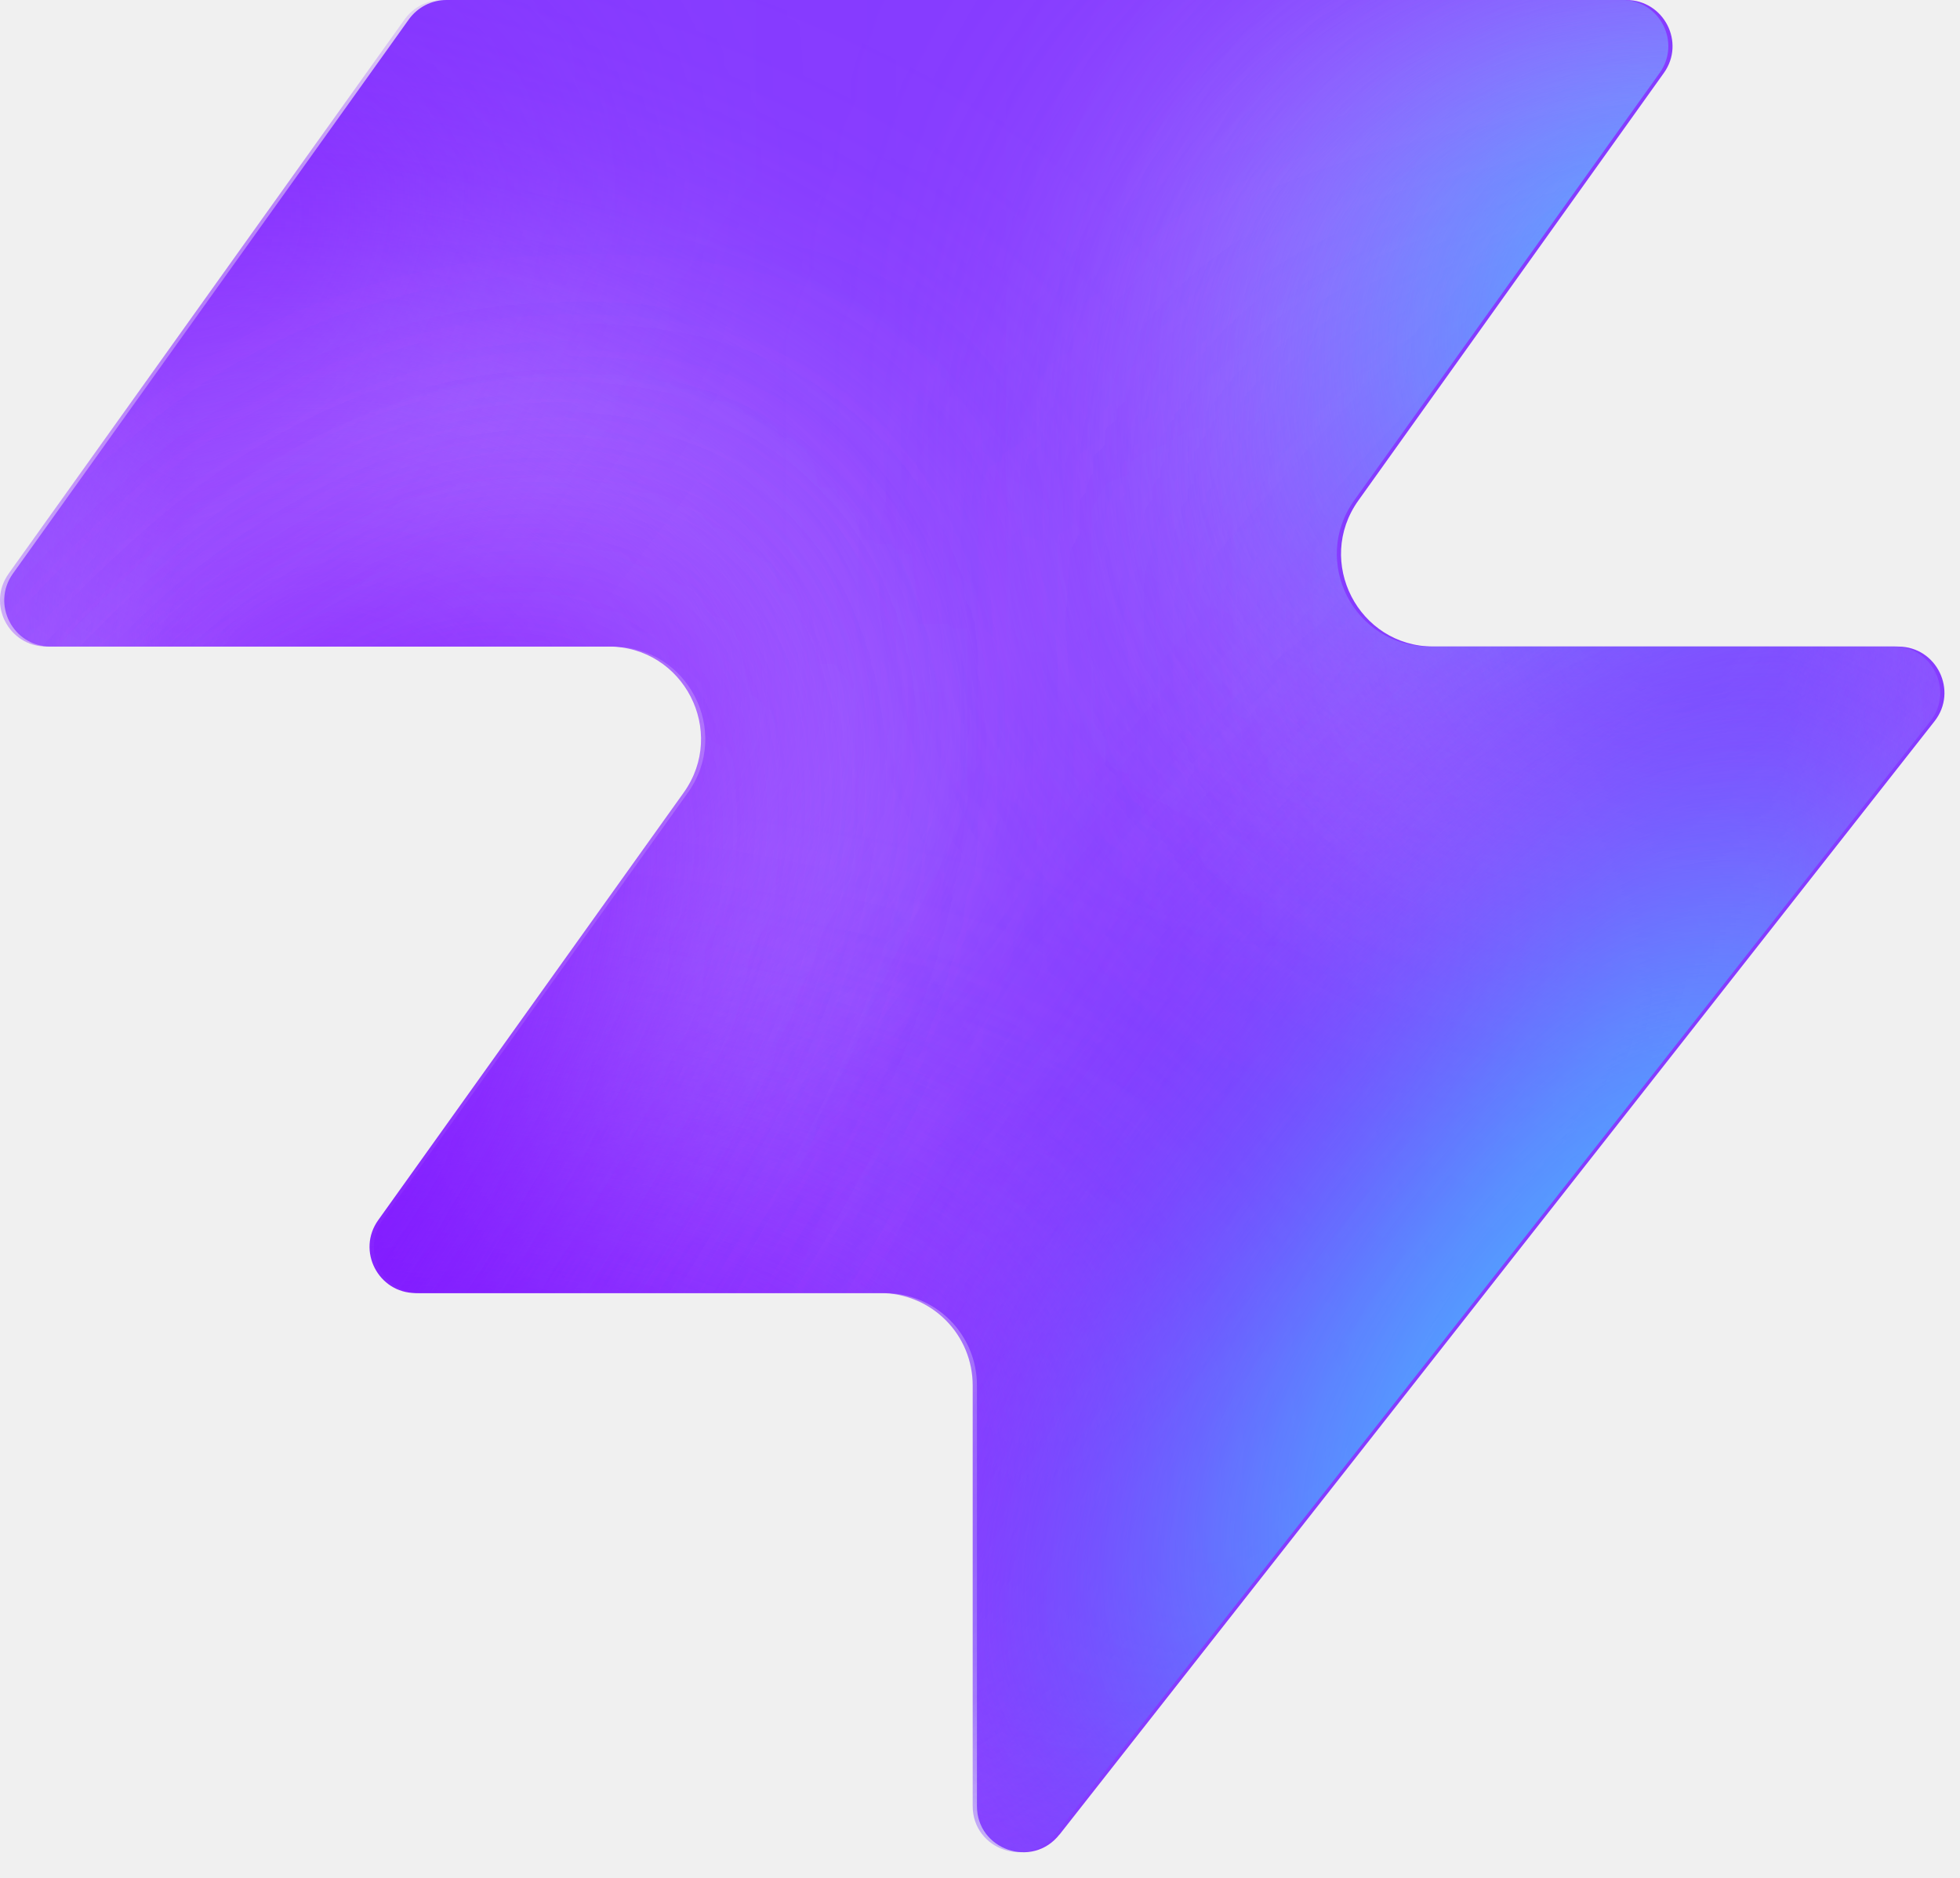
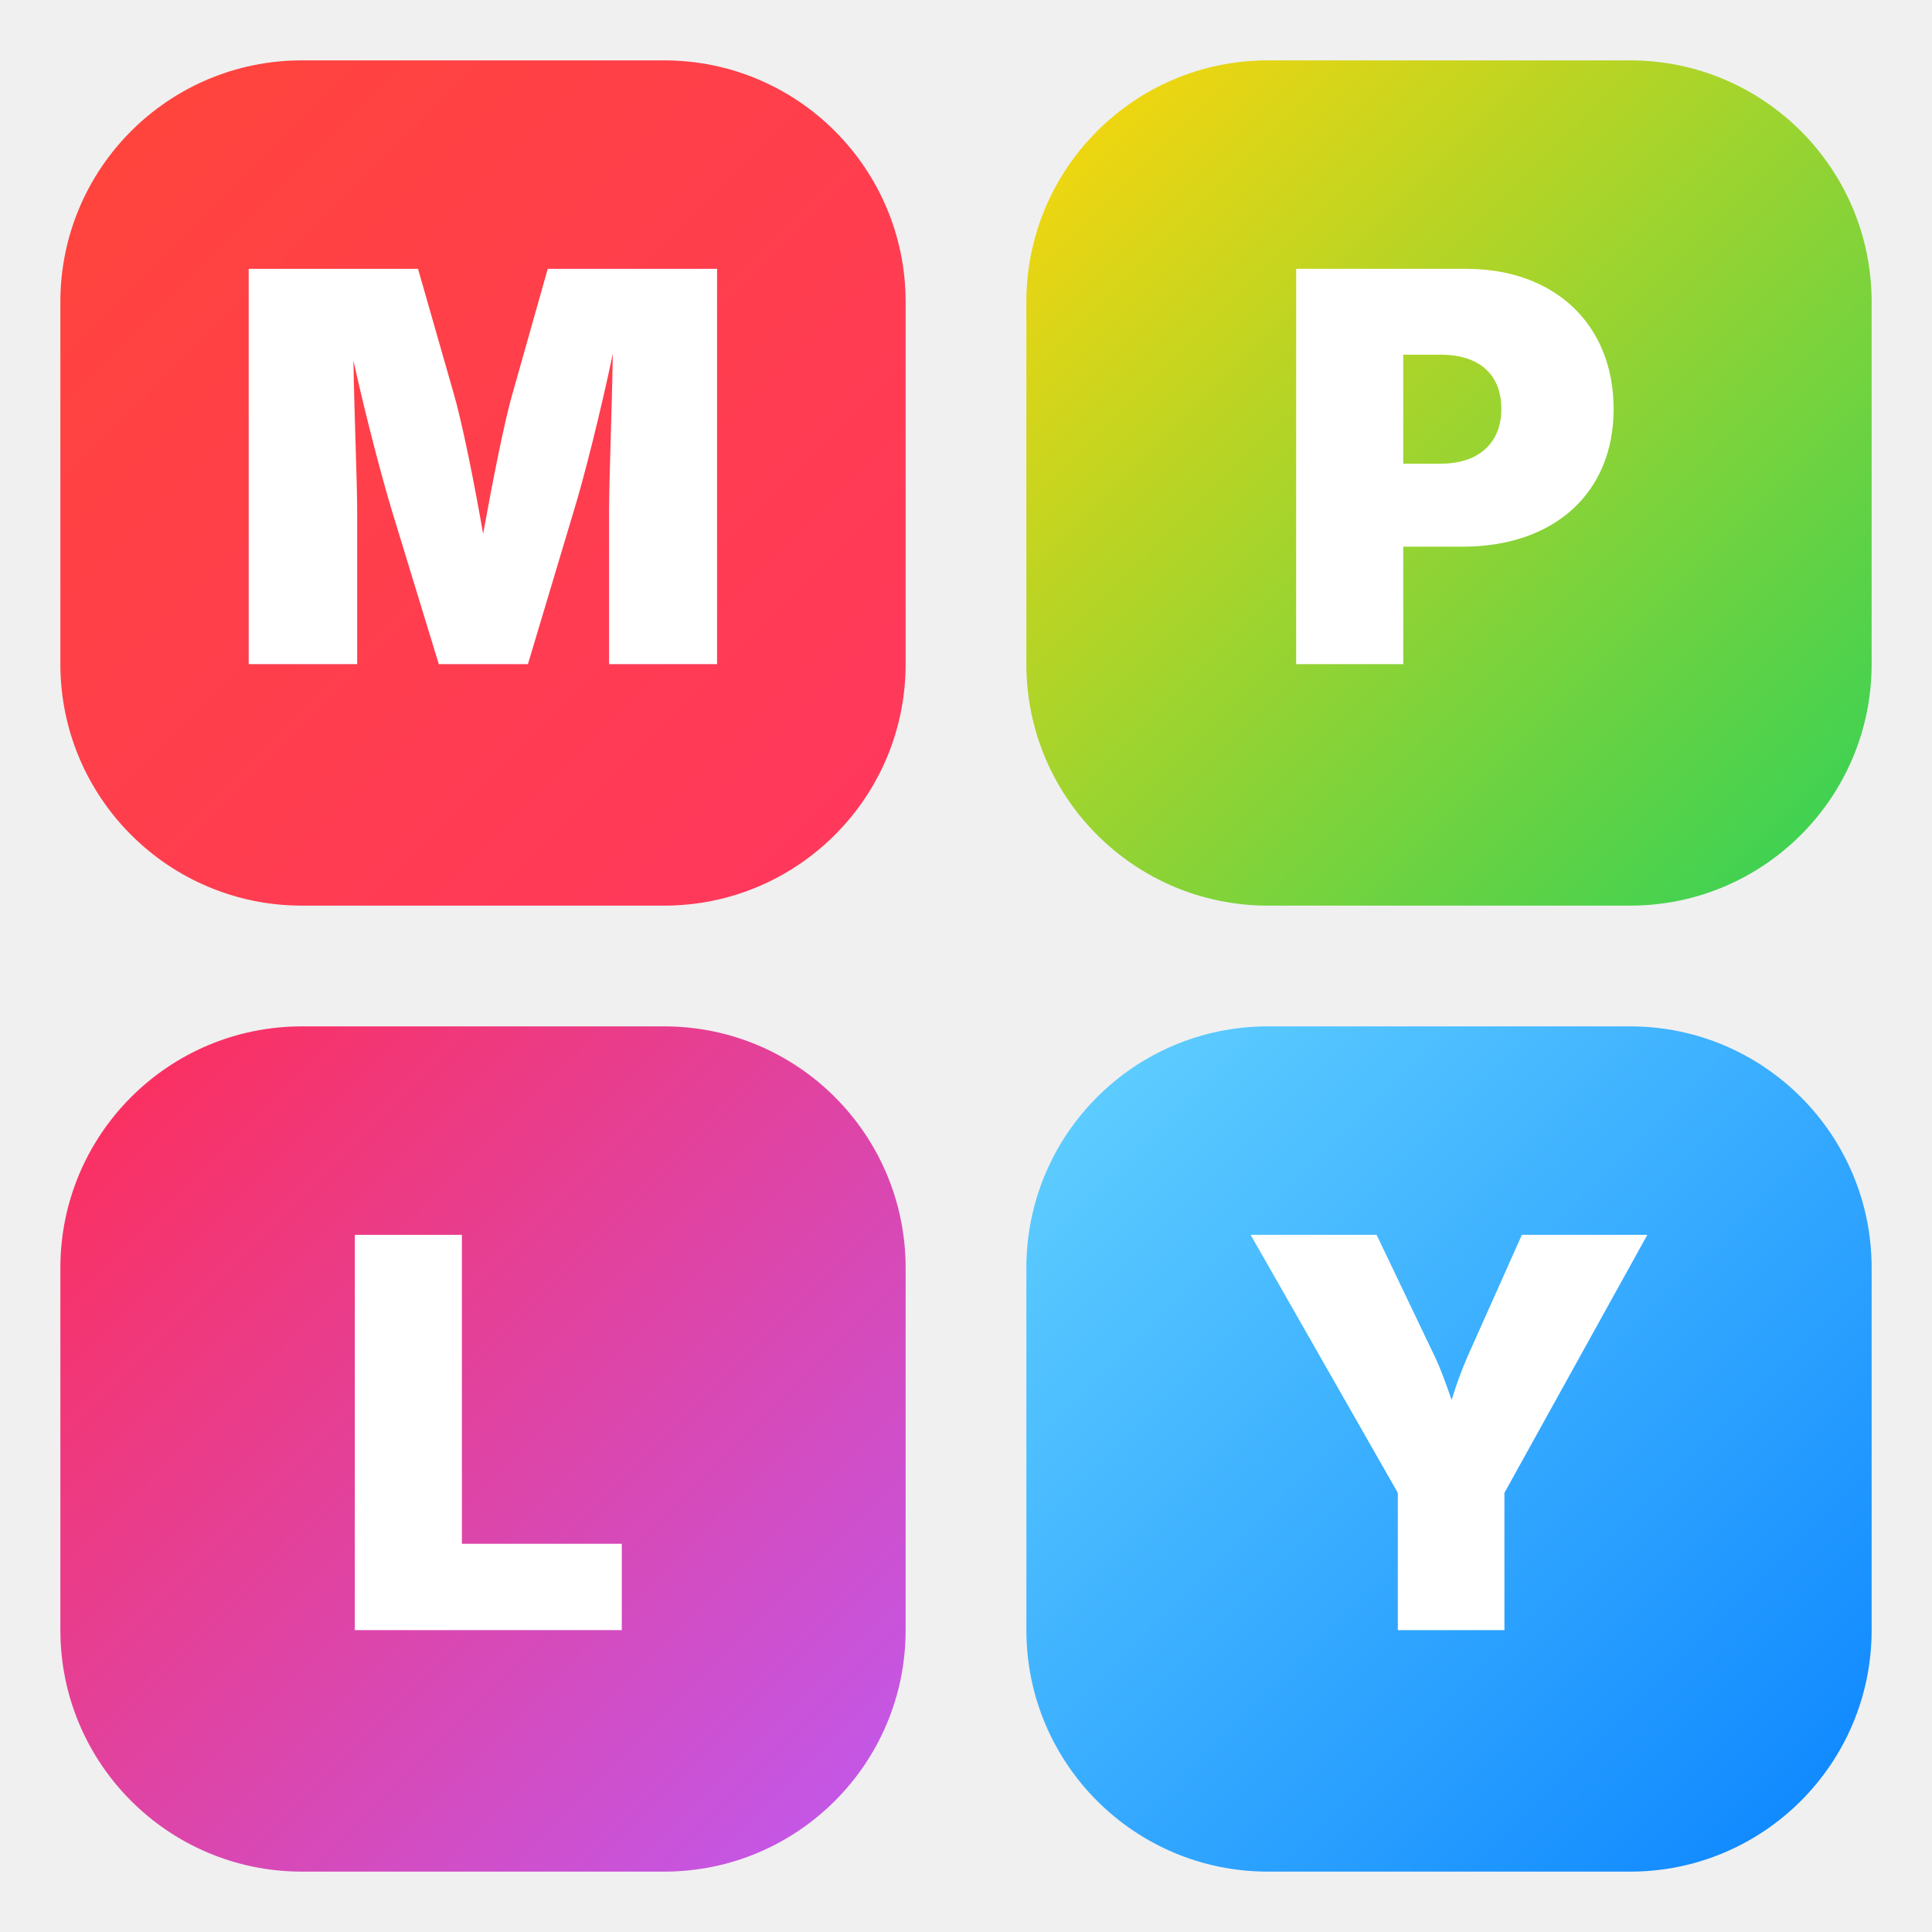
- <svg xmlns="http://www.w3.org/2000/svg" width="48" height="46" fill="none" viewBox="0 0 48 46">
-   <path fill="#863bff" d="M25.946 44.938c-.664.845-2.021.375-2.021-.698V33.937a2.26 2.26 0 0 0-2.262-2.262H10.287c-.92 0-1.456-1.04-.92-1.788l7.48-10.471c1.07-1.497 0-3.578-1.842-3.578H1.237c-.92 0-1.456-1.04-.92-1.788L10.013.474c.214-.297.556-.474.92-.474h28.894c.92 0 1.456 1.04.92 1.788l-7.48 10.471c-1.07 1.498 0 3.579 1.842 3.579h11.377c.943 0 1.473 1.088.89 1.83L25.947 44.94z" style="fill:#863bff;fill:color(display-p3 .525 .23 1);fill-opacity:1" />
-   <mask id="a" width="48" height="46" x="0" y="0" maskUnits="userSpaceOnUse" style="mask-type:alpha">
-     <path fill="#000" d="M25.842 44.938c-.664.844-2.021.375-2.021-.698V33.937a2.26 2.26 0 0 0-2.262-2.262H10.183c-.92 0-1.456-1.04-.92-1.788l7.48-10.471c1.07-1.498 0-3.579-1.842-3.579H1.133c-.92 0-1.456-1.04-.92-1.787L9.91.473c.214-.297.556-.474.92-.474h28.894c.92 0 1.456 1.04.92 1.788l-7.48 10.471c-1.07 1.498 0 3.578 1.842 3.578h11.377c.943 0 1.473 1.088.89 1.832L25.843 44.94z" style="fill:#000;fill-opacity:1" />
-   </mask>
-   <g mask="url(#a)">
-     <g filter="url(#b)">
-       <ellipse cx="5.508" cy="14.704" fill="#ede6ff" rx="5.508" ry="14.704" style="fill:#ede6ff;fill:color(display-p3 .927 .903 1);fill-opacity:1" transform="matrix(.00324 1 1 -.00324 -4.47 31.516)" />
-     </g>
-     <g filter="url(#c)">
-       <ellipse cx="10.399" cy="29.851" fill="#ede6ff" rx="10.399" ry="29.851" style="fill:#ede6ff;fill:color(display-p3 .927 .903 1);fill-opacity:1" transform="matrix(.00324 1 1 -.00324 -39.328 7.883)" />
-     </g>
-     <g filter="url(#d)">
-       <ellipse cx="5.508" cy="30.487" fill="#7e14ff" rx="5.508" ry="30.487" style="fill:#7e14ff;fill:color(display-p3 .492 .077 1);fill-opacity:1" transform="rotate(89.814 -25.913 -14.639)scale(1 -1)" />
-     </g>
-     <g filter="url(#e)">
-       <ellipse cx="5.508" cy="30.599" fill="#7e14ff" rx="5.508" ry="30.599" style="fill:#7e14ff;fill:color(display-p3 .492 .077 1);fill-opacity:1" transform="rotate(89.814 -32.644 -3.334)scale(1 -1)" />
-     </g>
-     <g filter="url(#f)">
-       <ellipse cx="5.508" cy="30.599" fill="#7e14ff" rx="5.508" ry="30.599" style="fill:#7e14ff;fill:color(display-p3 .492 .077 1);fill-opacity:1" transform="matrix(.00324 1 1 -.00324 -34.34 30.47)" />
-     </g>
-     <g filter="url(#g)">
-       <ellipse cx="14.072" cy="22.078" fill="#ede6ff" rx="14.072" ry="22.078" style="fill:#ede6ff;fill:color(display-p3 .927 .903 1);fill-opacity:1" transform="rotate(93.35 24.506 48.493)scale(-1 1)" />
-     </g>
-     <g filter="url(#h)">
-       <ellipse cx="3.47" cy="21.501" fill="#7e14ff" rx="3.47" ry="21.501" style="fill:#7e14ff;fill:color(display-p3 .492 .077 1);fill-opacity:1" transform="rotate(89.009 28.708 47.59)scale(-1 1)" />
-     </g>
-     <g filter="url(#i)">
-       <ellipse cx="3.47" cy="21.501" fill="#7e14ff" rx="3.47" ry="21.501" style="fill:#7e14ff;fill:color(display-p3 .492 .077 1);fill-opacity:1" transform="rotate(89.009 28.708 47.59)scale(-1 1)" />
-     </g>
-     <g filter="url(#j)">
-       <ellipse cx=".387" cy="8.972" fill="#7e14ff" rx="4.407" ry="29.108" style="fill:#7e14ff;fill:color(display-p3 .492 .077 1);fill-opacity:1" transform="rotate(39.51 .387 8.972)" />
-     </g>
-     <g filter="url(#k)">
-       <ellipse cx="47.523" cy="-6.092" fill="#7e14ff" rx="4.407" ry="29.108" style="fill:#7e14ff;fill:color(display-p3 .492 .077 1);fill-opacity:1" transform="rotate(37.892 47.523 -6.092)" />
-     </g>
-     <g filter="url(#l)">
-       <ellipse cx="41.412" cy="6.333" fill="#47bfff" rx="5.971" ry="9.665" style="fill:#47bfff;fill:color(display-p3 .28 .748 1);fill-opacity:1" transform="rotate(37.892 41.412 6.333)" />
-     </g>
-     <g filter="url(#m)">
-       <ellipse cx="-1.879" cy="38.332" fill="#7e14ff" rx="4.407" ry="29.108" style="fill:#7e14ff;fill:color(display-p3 .492 .077 1);fill-opacity:1" transform="rotate(37.892 -1.88 38.332)" />
-     </g>
-     <g filter="url(#n)">
-       <ellipse cx="-1.879" cy="38.332" fill="#7e14ff" rx="4.407" ry="29.108" style="fill:#7e14ff;fill:color(display-p3 .492 .077 1);fill-opacity:1" transform="rotate(37.892 -1.88 38.332)" />
-     </g>
-     <g filter="url(#o)">
-       <ellipse cx="35.651" cy="29.907" fill="#7e14ff" rx="4.407" ry="29.108" style="fill:#7e14ff;fill:color(display-p3 .492 .077 1);fill-opacity:1" transform="rotate(37.892 35.651 29.907)" />
-     </g>
-     <g filter="url(#p)">
-       <ellipse cx="38.418" cy="32.4" fill="#47bfff" rx="5.971" ry="15.297" style="fill:#47bfff;fill:color(display-p3 .28 .748 1);fill-opacity:1" transform="rotate(37.892 38.418 32.4)" />
-     </g>
+ <svg xmlns="http://www.w3.org/2000/svg" viewBox="0 0 64 64" width="64" height="64">
+   <defs>
+     <linearGradient id="grad-m" x1="0%" y1="0%" x2="100%" y2="100%">
+       <stop offset="0%" stop-color="#FF453A" />
+       <stop offset="100%" stop-color="#FF375F" />
+     </linearGradient>
+     <linearGradient id="grad-p" x1="0%" y1="0%" x2="100%" y2="100%">
+       <stop offset="0%" stop-color="#FFD60A" />
+       <stop offset="100%" stop-color="#30D158" />
+     </linearGradient>
+     <linearGradient id="grad-l" x1="0%" y1="0%" x2="100%" y2="100%">
+       <stop offset="0%" stop-color="#FF2D55" />
+       <stop offset="100%" stop-color="#BF5AF2" />
+     </linearGradient>
+     <linearGradient id="grad-y" x1="0%" y1="0%" x2="100%" y2="100%">
+       <stop offset="0%" stop-color="#64D2FF" />
+       <stop offset="100%" stop-color="#0A84FF" />
+     </linearGradient>
+   </defs>
+   <g transform="translate(1, 1)">
+     <rect x="1" y="1" width="28" height="28" rx="8" fill="url(#grad-m)" />
+     <text x="15" y="21" font-family="-apple-system, BlinkMacSystemFont, 'Inter', 'Segoe UI', Roboto, sans-serif" font-size="18" font-weight="900" fill="#FFFFFF" text-anchor="middle">M</text>
+     <rect x="33" y="1" width="28" height="28" rx="8" fill="url(#grad-p)" />
+     <text x="47" y="21" font-family="-apple-system, BlinkMacSystemFont, 'Inter', 'Segoe UI', Roboto, sans-serif" font-size="18" font-weight="900" fill="#FFFFFF" text-anchor="middle">P</text>
+     <rect x="1" y="33" width="28" height="28" rx="8" fill="url(#grad-l)" />
+     <text x="15" y="53" font-family="-apple-system, BlinkMacSystemFont, 'Inter', 'Segoe UI', Roboto, sans-serif" font-size="18" font-weight="900" fill="#FFFFFF" text-anchor="middle">L</text>
+     <rect x="33" y="33" width="28" height="28" rx="8" fill="url(#grad-y)" />
+     <text x="47" y="53" font-family="-apple-system, BlinkMacSystemFont, 'Inter', 'Segoe UI', Roboto, sans-serif" font-size="18" font-weight="900" fill="#FFFFFF" text-anchor="middle">Y</text>
  </g>
-   <defs>
-     <filter id="b" width="60.045" height="41.654" x="-19.77" y="16.149" color-interpolation-filters="sRGB" filterUnits="userSpaceOnUse">
-       <feFlood flood-opacity="0" result="BackgroundImageFix" />
-       <feBlend in="SourceGraphic" in2="BackgroundImageFix" result="shape" />
-       <feGaussianBlur result="effect1_foregroundBlur_2002_17158" stdDeviation="7.659" />
-     </filter>
-     <filter id="c" width="90.34" height="51.437" x="-54.613" y="-7.533" color-interpolation-filters="sRGB" filterUnits="userSpaceOnUse">
-       <feFlood flood-opacity="0" result="BackgroundImageFix" />
-       <feBlend in="SourceGraphic" in2="BackgroundImageFix" result="shape" />
-       <feGaussianBlur result="effect1_foregroundBlur_2002_17158" stdDeviation="7.659" />
-     </filter>
-     <filter id="d" width="79.355" height="29.4" x="-49.64" y="2.03" color-interpolation-filters="sRGB" filterUnits="userSpaceOnUse">
-       <feFlood flood-opacity="0" result="BackgroundImageFix" />
-       <feBlend in="SourceGraphic" in2="BackgroundImageFix" result="shape" />
-       <feGaussianBlur result="effect1_foregroundBlur_2002_17158" stdDeviation="4.596" />
-     </filter>
-     <filter id="e" width="79.579" height="29.4" x="-45.045" y="20.029" color-interpolation-filters="sRGB" filterUnits="userSpaceOnUse">
-       <feFlood flood-opacity="0" result="BackgroundImageFix" />
-       <feBlend in="SourceGraphic" in2="BackgroundImageFix" result="shape" />
-       <feGaussianBlur result="effect1_foregroundBlur_2002_17158" stdDeviation="4.596" />
-     </filter>
-     <filter id="f" width="79.579" height="29.4" x="-43.513" y="21.178" color-interpolation-filters="sRGB" filterUnits="userSpaceOnUse">
-       <feFlood flood-opacity="0" result="BackgroundImageFix" />
-       <feBlend in="SourceGraphic" in2="BackgroundImageFix" result="shape" />
-       <feGaussianBlur result="effect1_foregroundBlur_2002_17158" stdDeviation="4.596" />
-     </filter>
-     <filter id="g" width="74.749" height="58.852" x="15.756" y="-17.901" color-interpolation-filters="sRGB" filterUnits="userSpaceOnUse">
-       <feFlood flood-opacity="0" result="BackgroundImageFix" />
-       <feBlend in="SourceGraphic" in2="BackgroundImageFix" result="shape" />
-       <feGaussianBlur result="effect1_foregroundBlur_2002_17158" stdDeviation="7.659" />
-     </filter>
-     <filter id="h" width="61.377" height="25.362" x="23.548" y="2.284" color-interpolation-filters="sRGB" filterUnits="userSpaceOnUse">
-       <feFlood flood-opacity="0" result="BackgroundImageFix" />
-       <feBlend in="SourceGraphic" in2="BackgroundImageFix" result="shape" />
-       <feGaussianBlur result="effect1_foregroundBlur_2002_17158" stdDeviation="4.596" />
-     </filter>
-     <filter id="i" width="61.377" height="25.362" x="23.548" y="2.284" color-interpolation-filters="sRGB" filterUnits="userSpaceOnUse">
-       <feFlood flood-opacity="0" result="BackgroundImageFix" />
-       <feBlend in="SourceGraphic" in2="BackgroundImageFix" result="shape" />
-       <feGaussianBlur result="effect1_foregroundBlur_2002_17158" stdDeviation="4.596" />
-     </filter>
-     <filter id="j" width="56.045" height="63.649" x="-27.636" y="-22.853" color-interpolation-filters="sRGB" filterUnits="userSpaceOnUse">
-       <feFlood flood-opacity="0" result="BackgroundImageFix" />
-       <feBlend in="SourceGraphic" in2="BackgroundImageFix" result="shape" />
-       <feGaussianBlur result="effect1_foregroundBlur_2002_17158" stdDeviation="4.596" />
-     </filter>
-     <filter id="k" width="54.814" height="64.646" x="20.116" y="-38.415" color-interpolation-filters="sRGB" filterUnits="userSpaceOnUse">
-       <feFlood flood-opacity="0" result="BackgroundImageFix" />
-       <feBlend in="SourceGraphic" in2="BackgroundImageFix" result="shape" />
-       <feGaussianBlur result="effect1_foregroundBlur_2002_17158" stdDeviation="4.596" />
-     </filter>
-     <filter id="l" width="33.541" height="35.313" x="24.641" y="-11.323" color-interpolation-filters="sRGB" filterUnits="userSpaceOnUse">
-       <feFlood flood-opacity="0" result="BackgroundImageFix" />
-       <feBlend in="SourceGraphic" in2="BackgroundImageFix" result="shape" />
-       <feGaussianBlur result="effect1_foregroundBlur_2002_17158" stdDeviation="4.596" />
-     </filter>
-     <filter id="m" width="54.814" height="64.646" x="-29.286" y="6.009" color-interpolation-filters="sRGB" filterUnits="userSpaceOnUse">
-       <feFlood flood-opacity="0" result="BackgroundImageFix" />
-       <feBlend in="SourceGraphic" in2="BackgroundImageFix" result="shape" />
-       <feGaussianBlur result="effect1_foregroundBlur_2002_17158" stdDeviation="4.596" />
-     </filter>
-     <filter id="n" width="54.814" height="64.646" x="-29.286" y="6.009" color-interpolation-filters="sRGB" filterUnits="userSpaceOnUse">
-       <feFlood flood-opacity="0" result="BackgroundImageFix" />
-       <feBlend in="SourceGraphic" in2="BackgroundImageFix" result="shape" />
-       <feGaussianBlur result="effect1_foregroundBlur_2002_17158" stdDeviation="4.596" />
-     </filter>
-     <filter id="o" width="54.814" height="64.646" x="8.244" y="-2.416" color-interpolation-filters="sRGB" filterUnits="userSpaceOnUse">
-       <feFlood flood-opacity="0" result="BackgroundImageFix" />
-       <feBlend in="SourceGraphic" in2="BackgroundImageFix" result="shape" />
-       <feGaussianBlur result="effect1_foregroundBlur_2002_17158" stdDeviation="4.596" />
-     </filter>
-     <filter id="p" width="39.409" height="43.623" x="18.713" y="10.588" color-interpolation-filters="sRGB" filterUnits="userSpaceOnUse">
-       <feFlood flood-opacity="0" result="BackgroundImageFix" />
-       <feBlend in="SourceGraphic" in2="BackgroundImageFix" result="shape" />
-       <feGaussianBlur result="effect1_foregroundBlur_2002_17158" stdDeviation="4.596" />
-     </filter>
-   </defs>
</svg>
